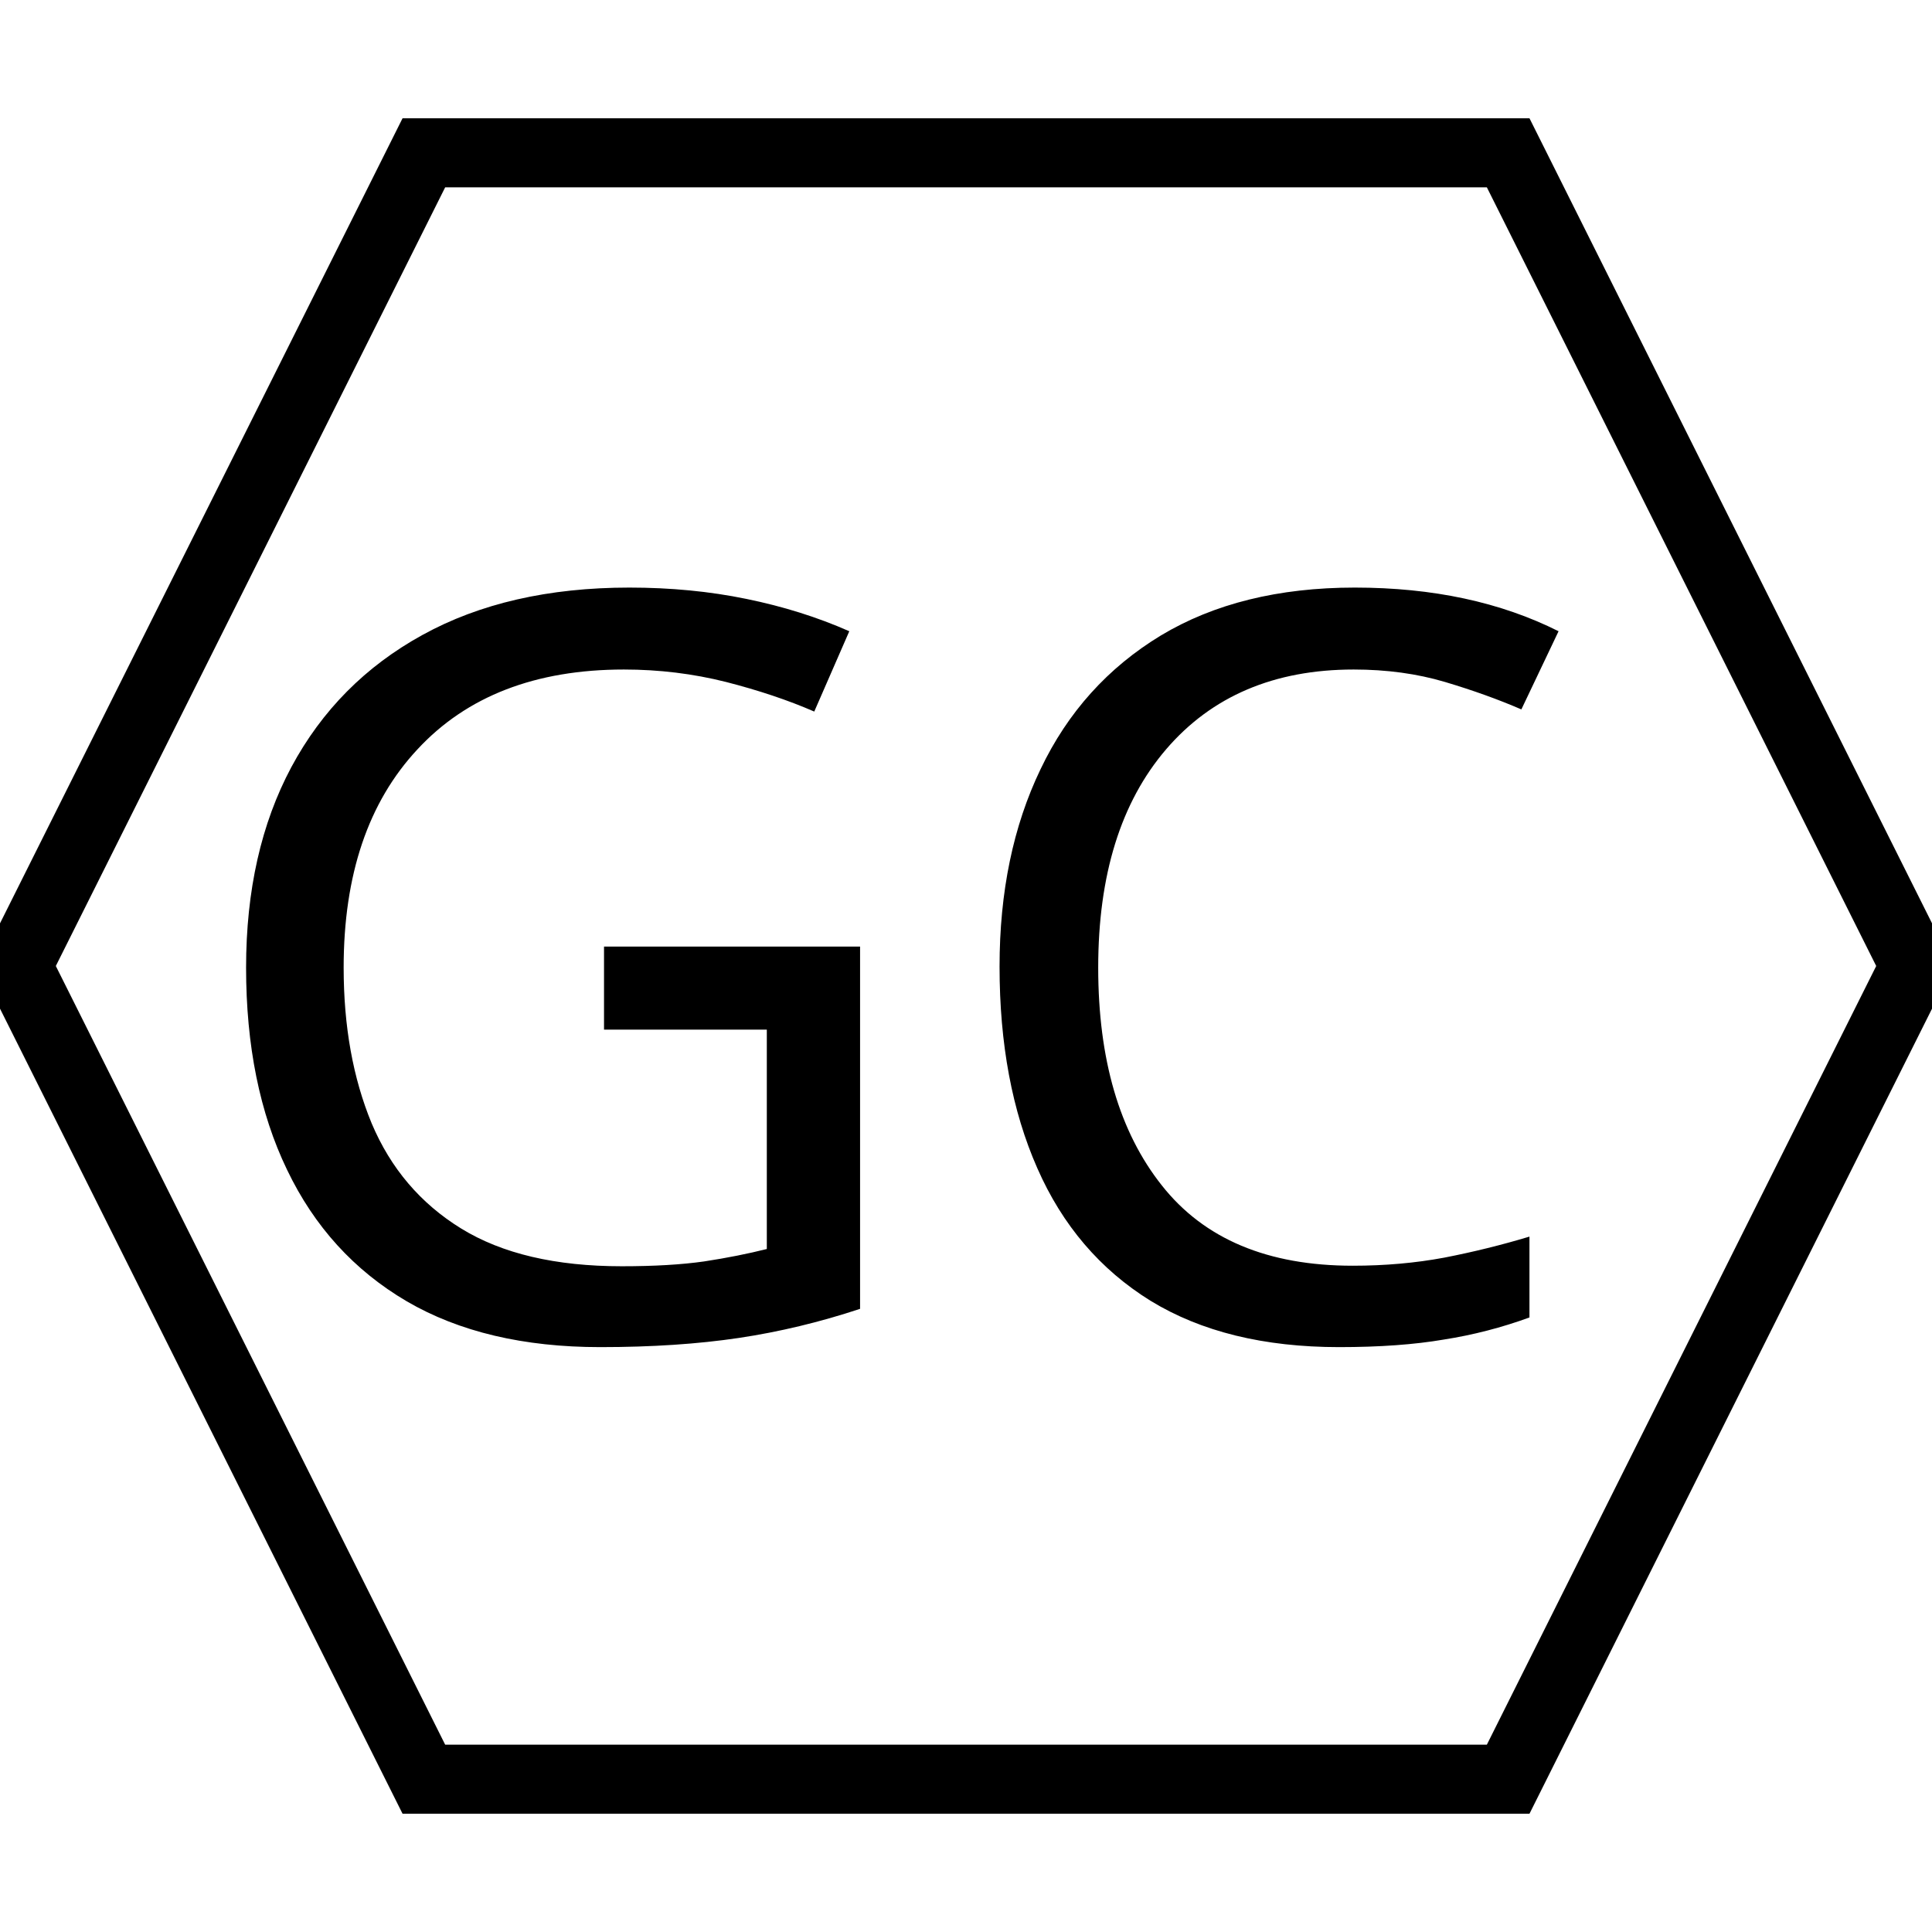
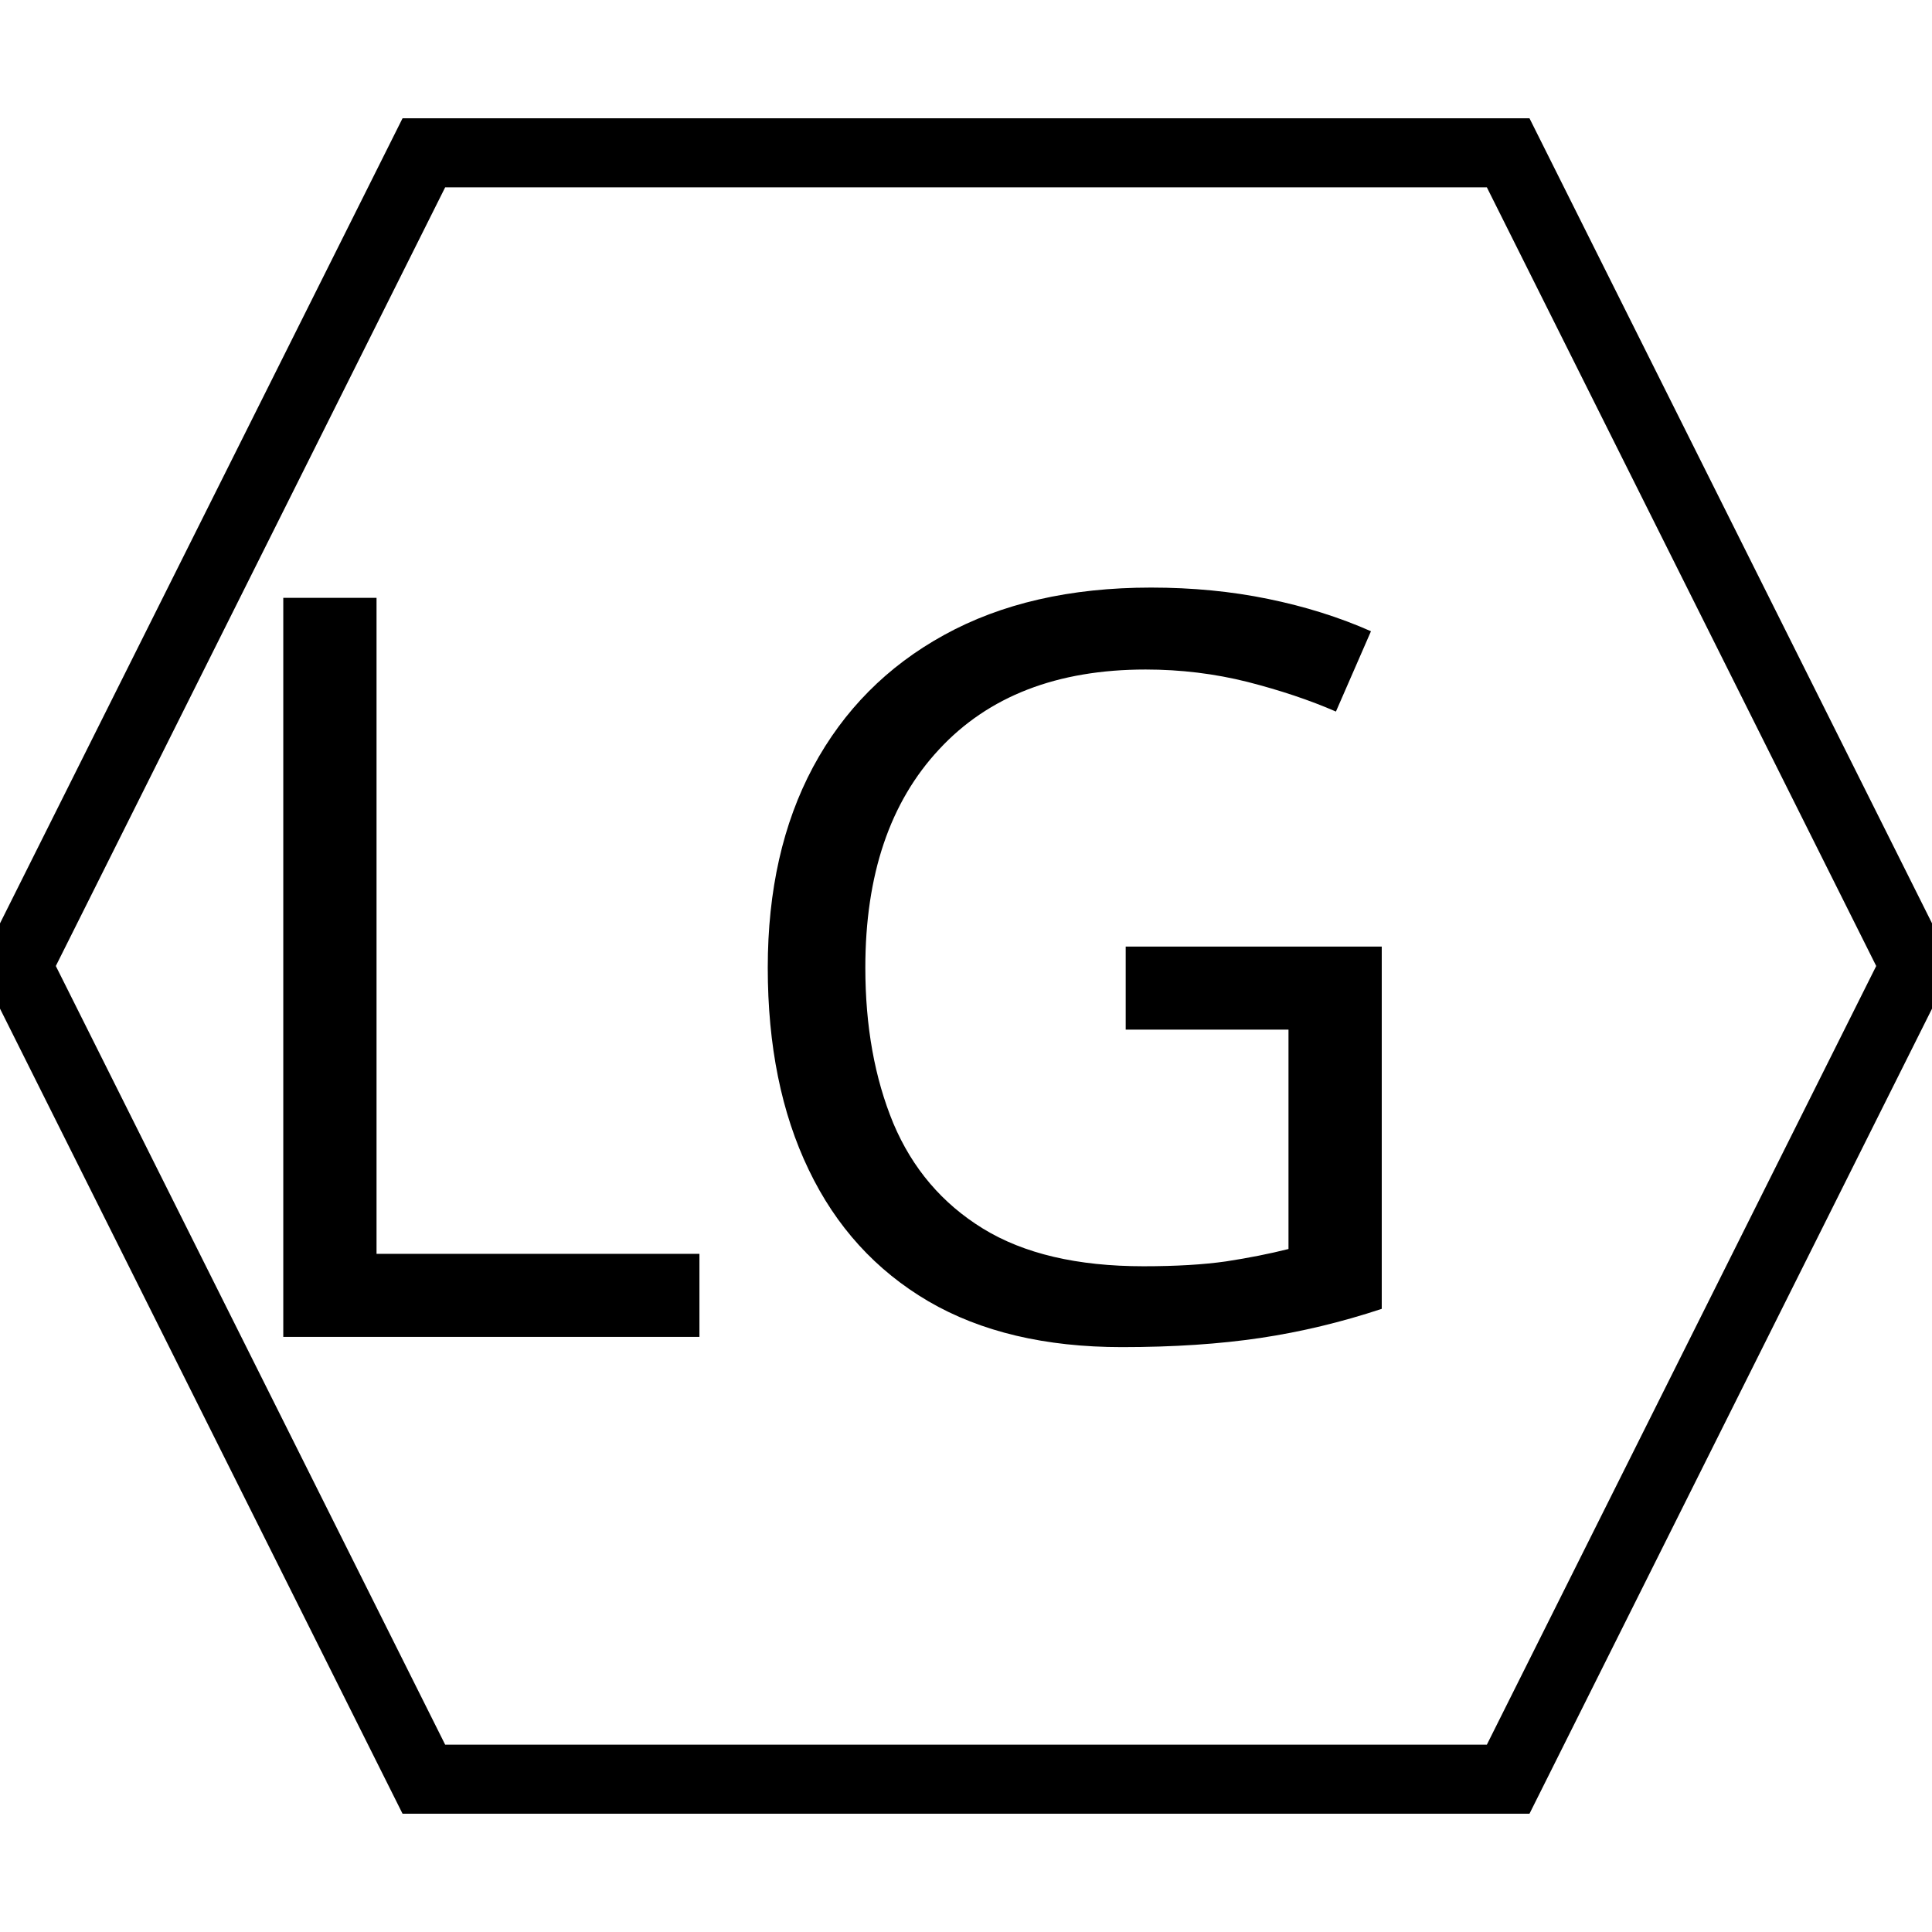
<svg xmlns="http://www.w3.org/2000/svg" width="56" height="56">
  <g>
    <rect fill="#fff" id="canvas_background" height="58" width="58" y="-1" x="-1" />
    <g display="none" overflow="visible" y="0" x="0" height="100%" width="100%" id="canvasGrid">
      <rect fill="url(#gridpattern)" stroke-width="0" y="0" x="0" height="100%" width="100%" />
    </g>
  </g>
  <g>
    <path stroke="#000" id="svg_2" d="m0.5,28l11.786,-23.571l31.429,0l11.786,23.571l-11.786,23.571l-31.429,0l-11.786,-23.571z" stroke-width="2" fill="#fff" />
-     <text font-style="normal" font-weight="normal" xml:space="preserve" text-anchor="start" font-family="'Montserrat Black'" font-size="30" id="svg_1" y="38.75" x="5.305" stroke-width="0" stroke="#000" fill="#000000">GC</text>
+     <text font-style="normal" font-weight="normal" xml:space="preserve" text-anchor="start" font-family="'Montserrat Black'" font-size="30" id="svg_1" y="38.75" x="5.305" stroke-width="0" stroke="#000" fill="#000000">LG</text>
  </g>
</svg>
